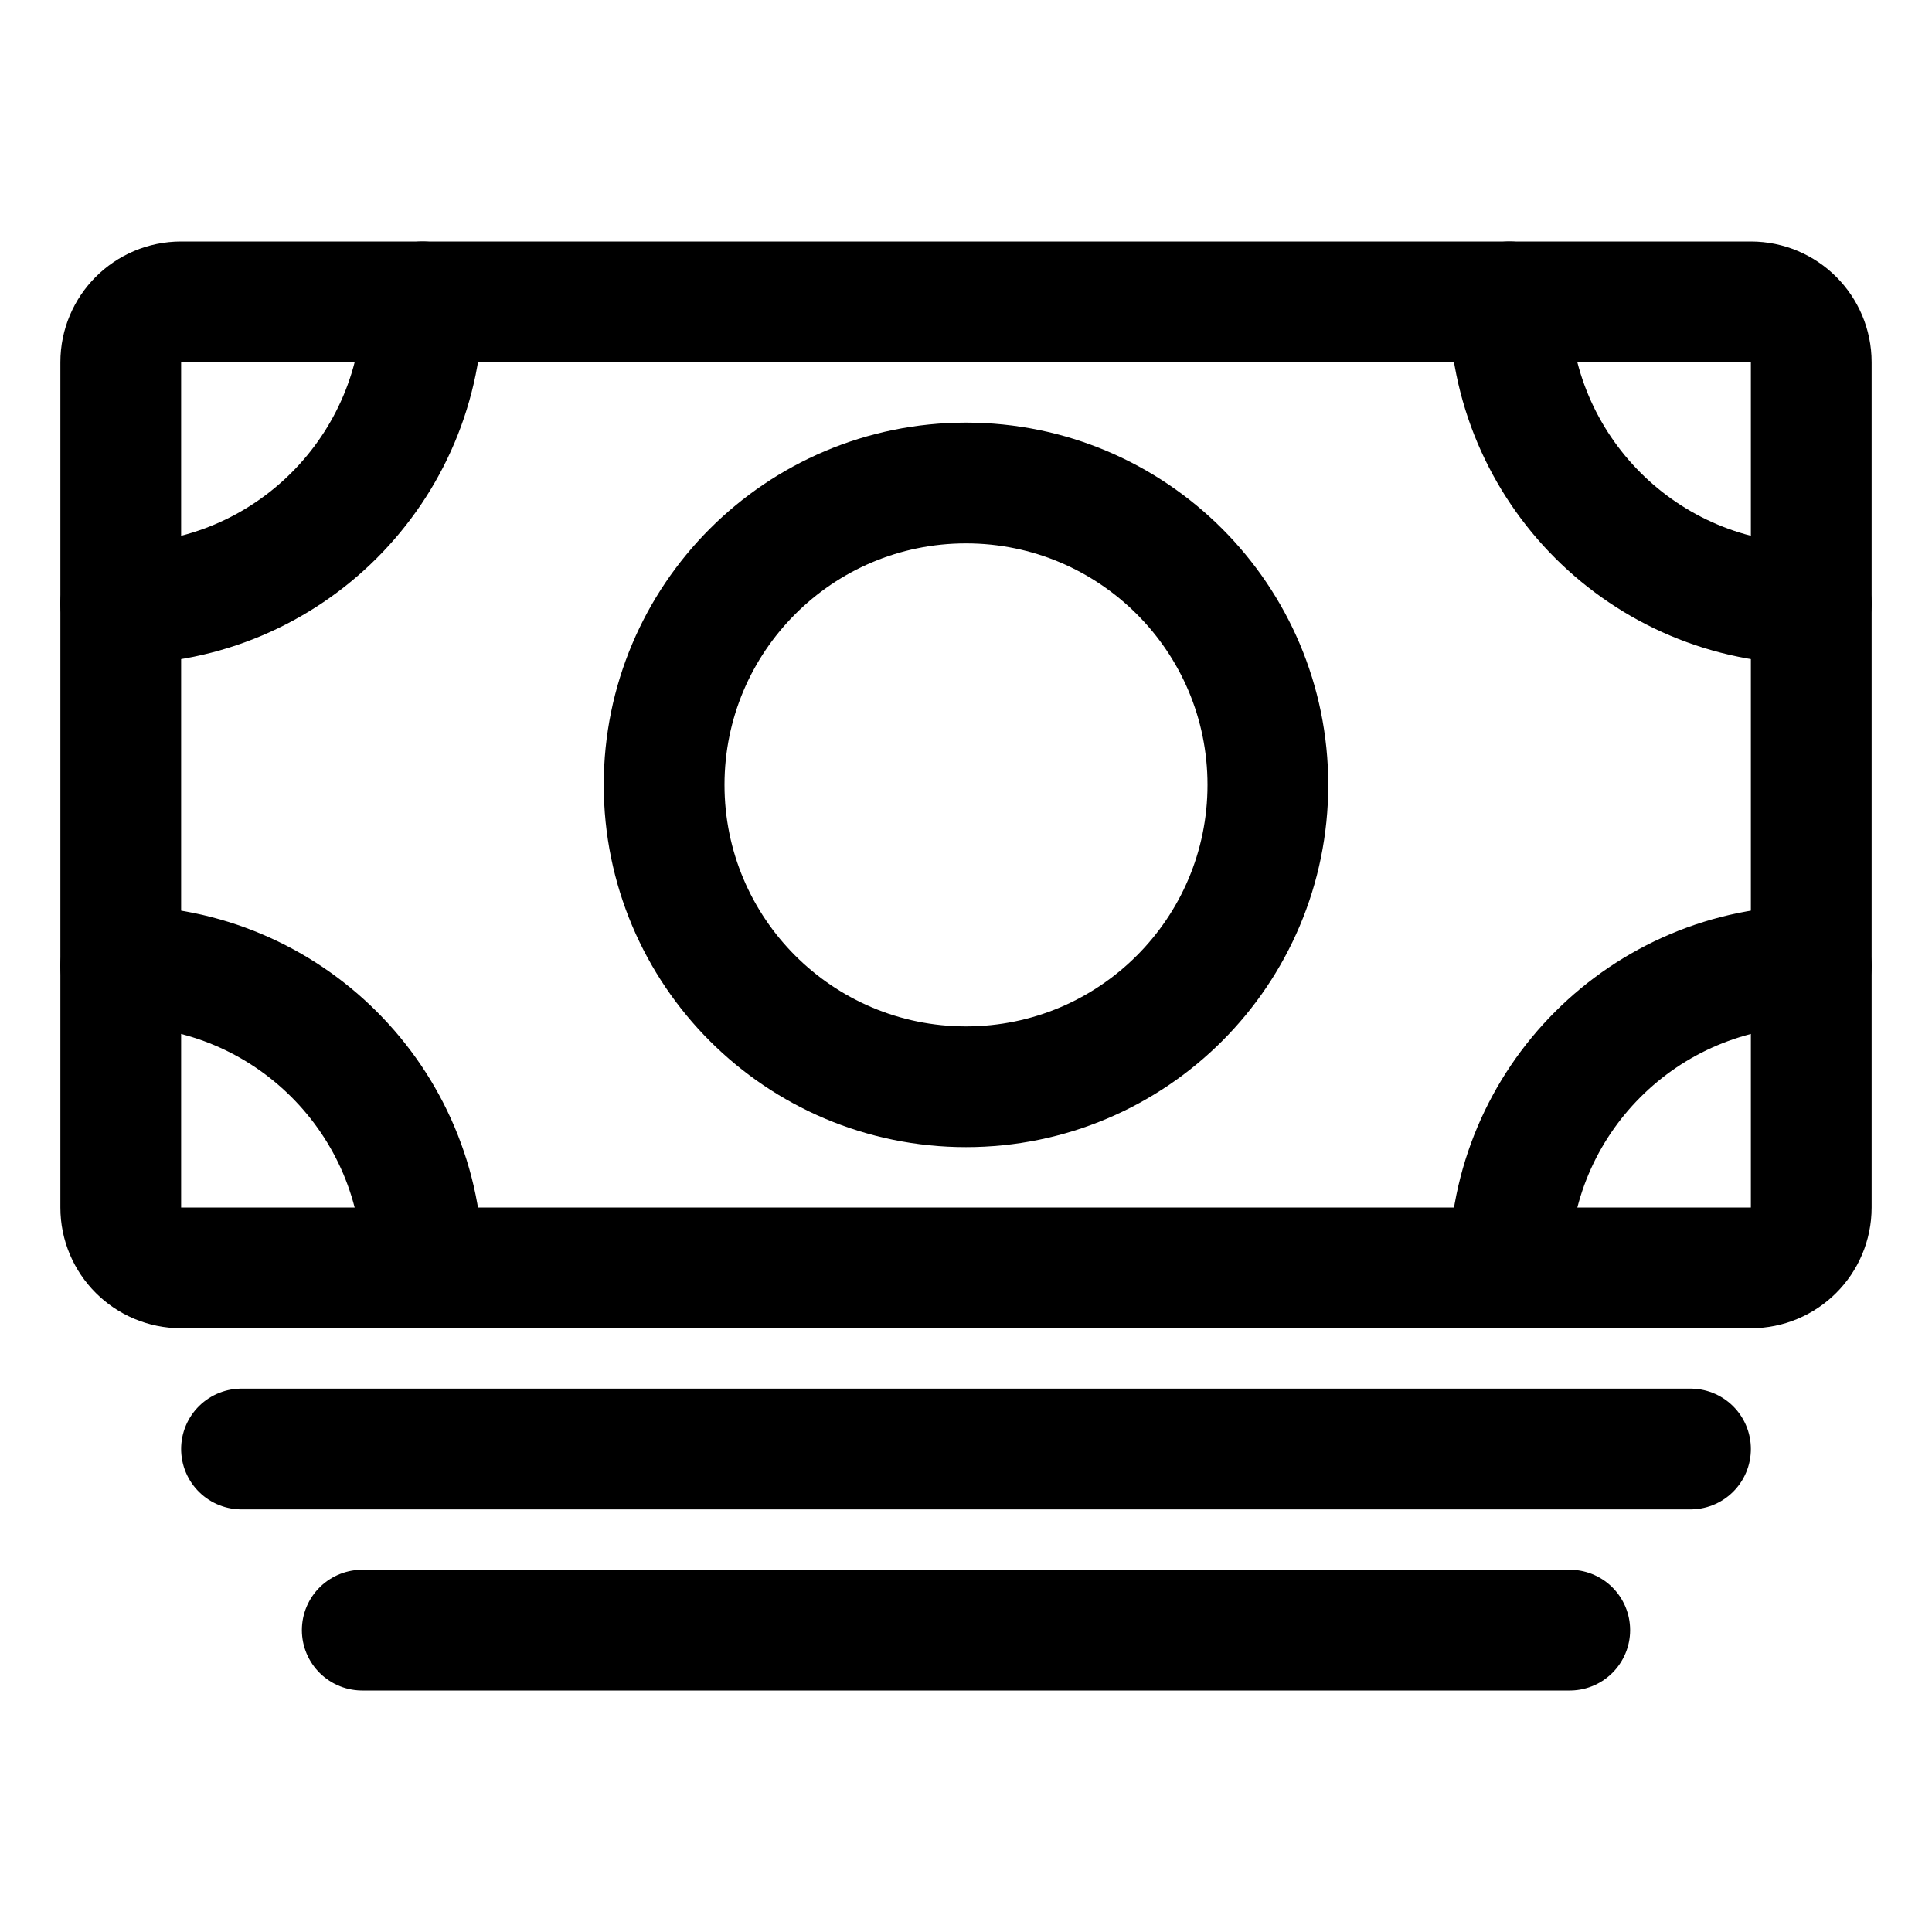
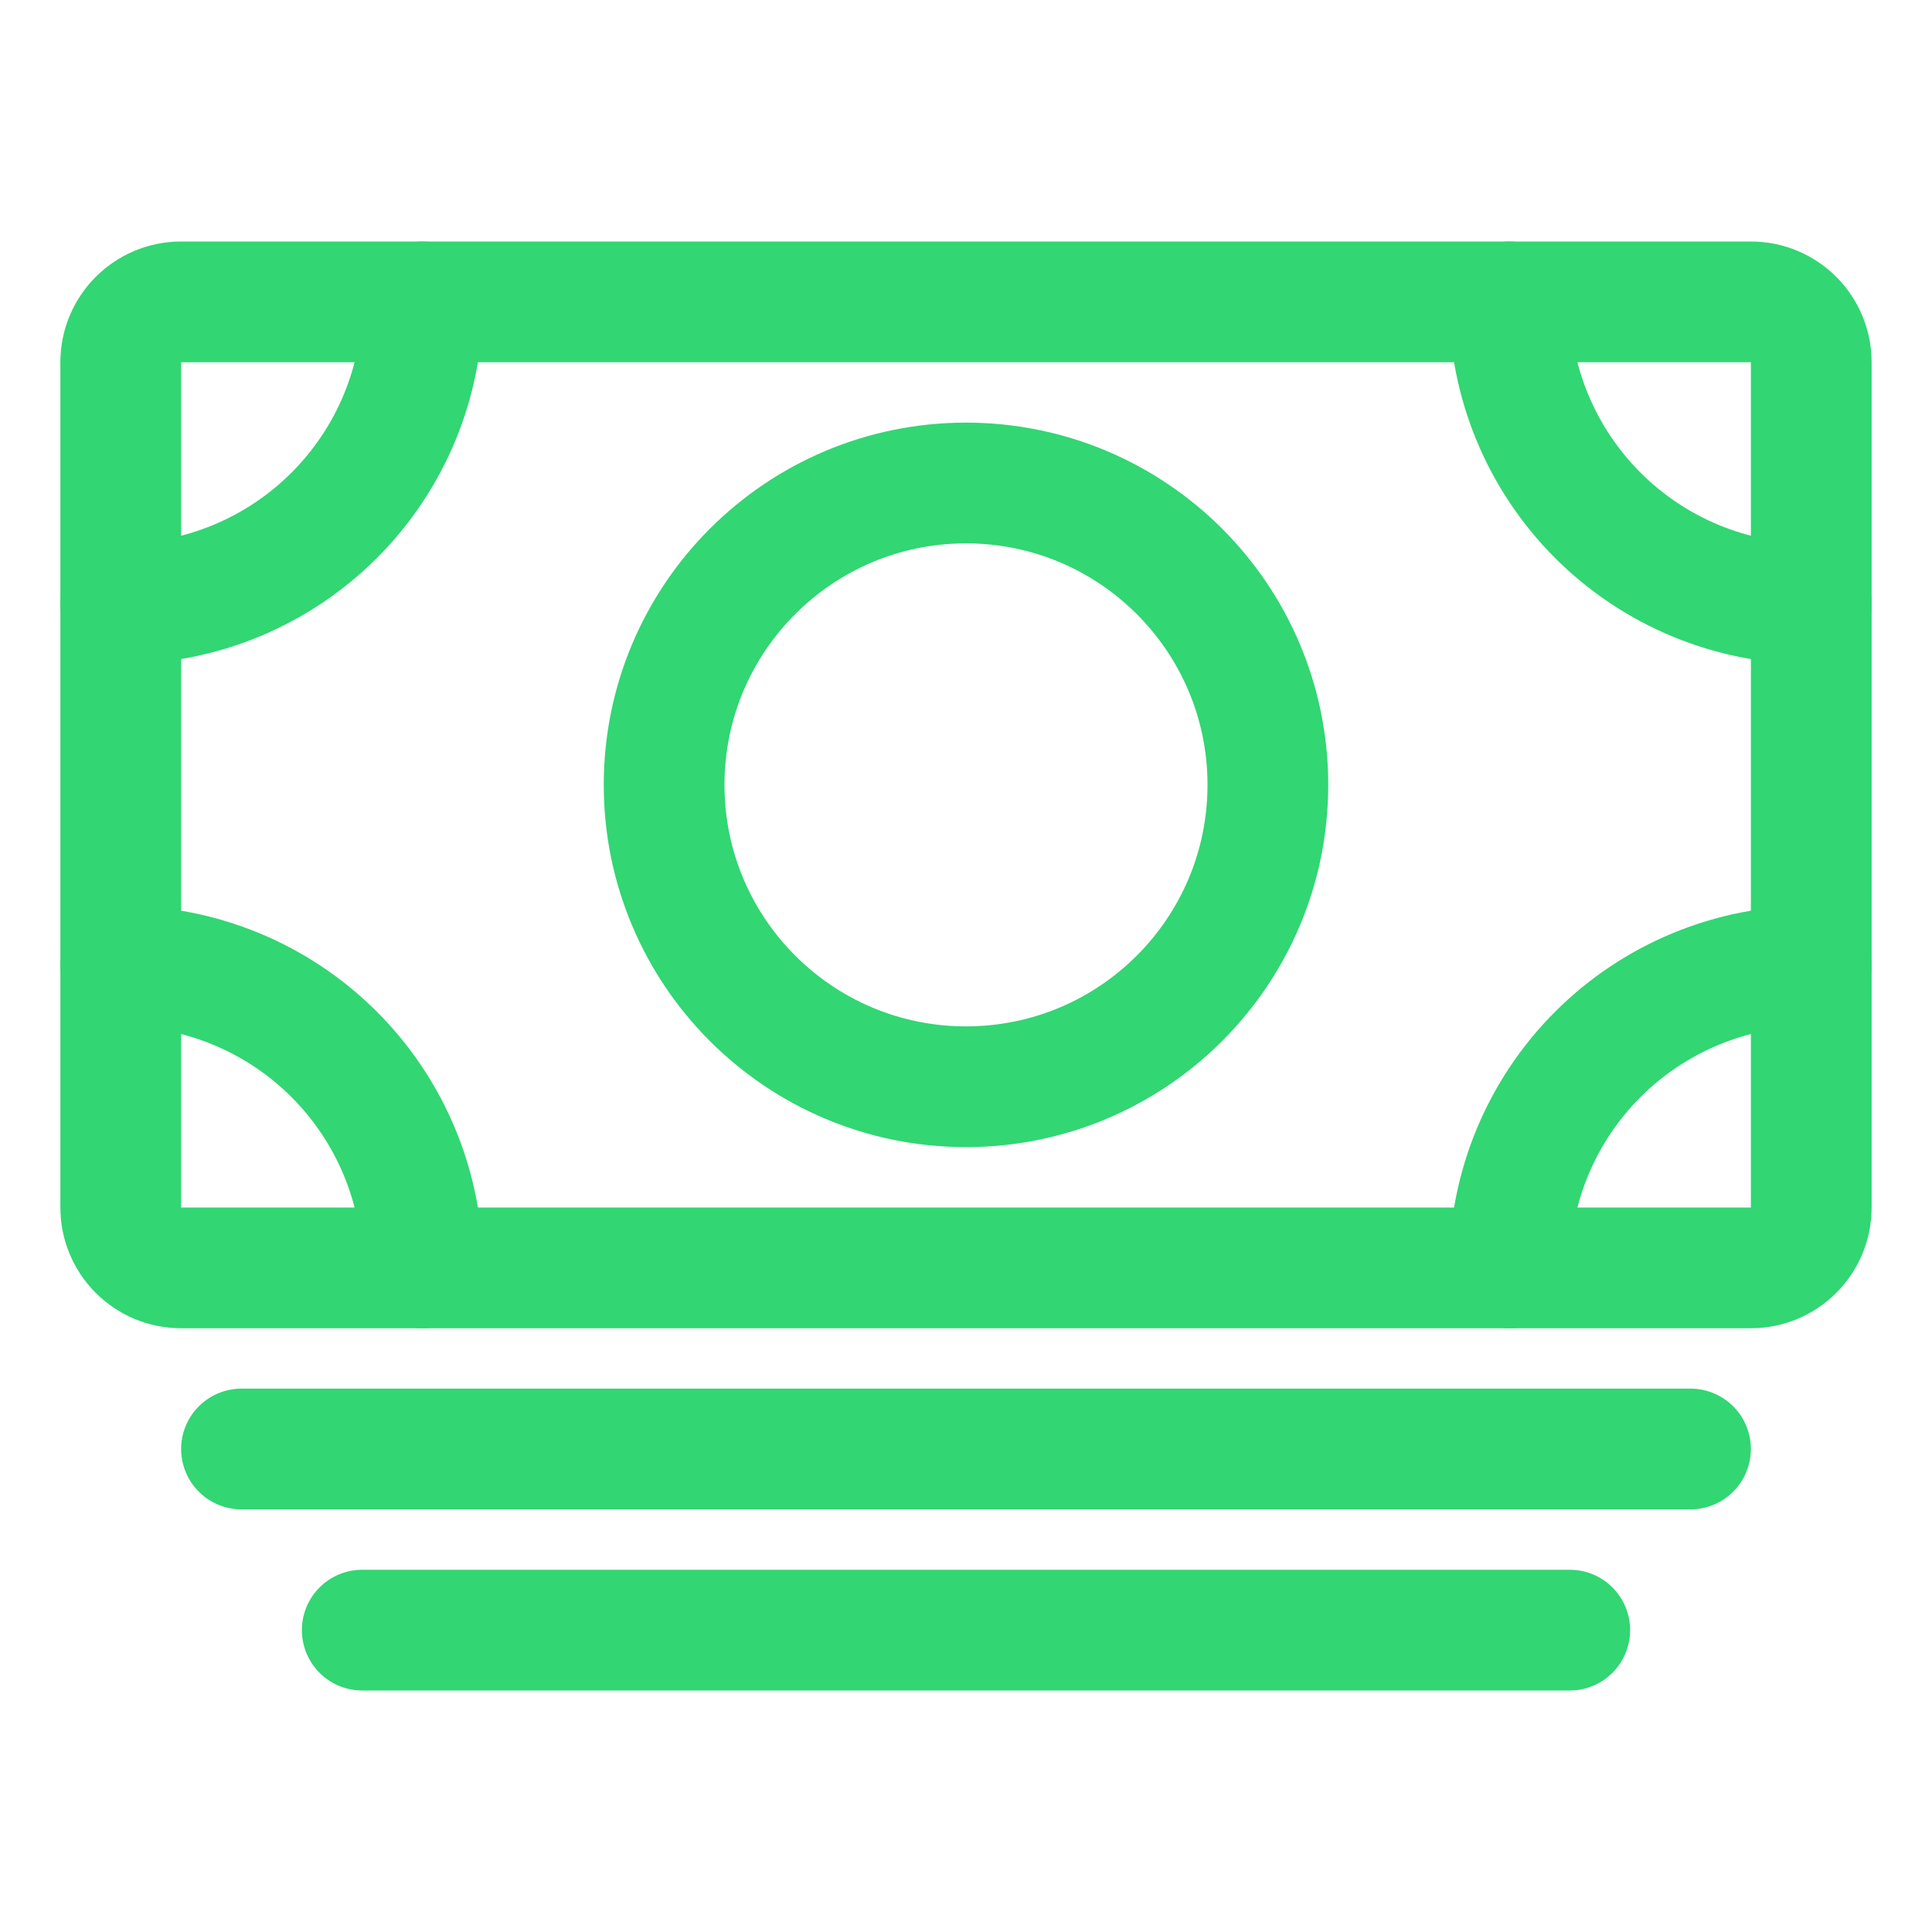
- <svg xmlns="http://www.w3.org/2000/svg" class="ionicon" viewBox="0 0 512 512">
-   <rect x="32" y="80" width="448" height="256" rx="16" ry="16" transform="rotate(180 256 208)" fill="none" stroke="currentColor" stroke-linejoin="round" stroke-width="32" />
-   <path fill="none" stroke="currentColor" stroke-linecap="round" stroke-linejoin="round" stroke-width="32" d="M64 384h384M96 432h320" />
-   <circle cx="256" cy="208" r="80" fill="none" stroke="currentColor" stroke-linecap="round" stroke-linejoin="round" stroke-width="32" />
-   <path d="M480 160a80 80 0 01-80-80M32 160a80 80 0 0080-80M480 256a80 80 0 00-80 80M32 256a80 80 0 0180 80" fill="none" stroke="currentColor" stroke-linecap="round" stroke-linejoin="round" stroke-width="32" />
+ <svg xmlns="http://www.w3.org/2000/svg" width="512" height="512" viewBox="0 0 512 512" fill="none">
+   <path d="M48 336L464 336C472.837 336 480 328.837 480 320L480 96C480 87.163 472.837 80 464 80L48 80C39.163 80 32 87.163 32 96L32 320C32 328.837 39.163 336 48 336Z" stroke="#32D673" stroke-width="32" stroke-linejoin="round" />
+   <path d="M64 384H448M96 432H416" stroke="#32D673" stroke-width="32" stroke-linecap="round" stroke-linejoin="round" />
+   <path d="M256 288C300.183 288 336 252.183 336 208C336 163.817 300.183 128 256 128C211.817 128 176 163.817 176 208C176 252.183 211.817 288 256 288Z" stroke="#32D673" stroke-width="32" stroke-linecap="round" stroke-linejoin="round" />
+   <path d="M480 160C458.783 160 438.434 151.571 423.431 136.569C408.429 121.566 400 101.217 400 80M32 160C42.506 160 52.909 157.931 62.615 153.91C72.321 149.89 81.14 143.997 88.569 136.569C95.997 129.14 101.89 120.321 105.91 110.615C109.931 100.909 112 90.506 112 80M480 256C458.783 256 438.434 264.429 423.431 279.431C408.429 294.434 400 314.783 400 336M32 256C42.506 256 52.909 258.069 62.615 262.09C72.321 266.11 81.14 272.003 88.569 279.431C95.997 286.86 101.89 295.679 105.91 305.385C109.931 315.091 112 325.494 112 336" stroke="#32D673" stroke-width="32" stroke-linecap="round" stroke-linejoin="round" />
</svg>
